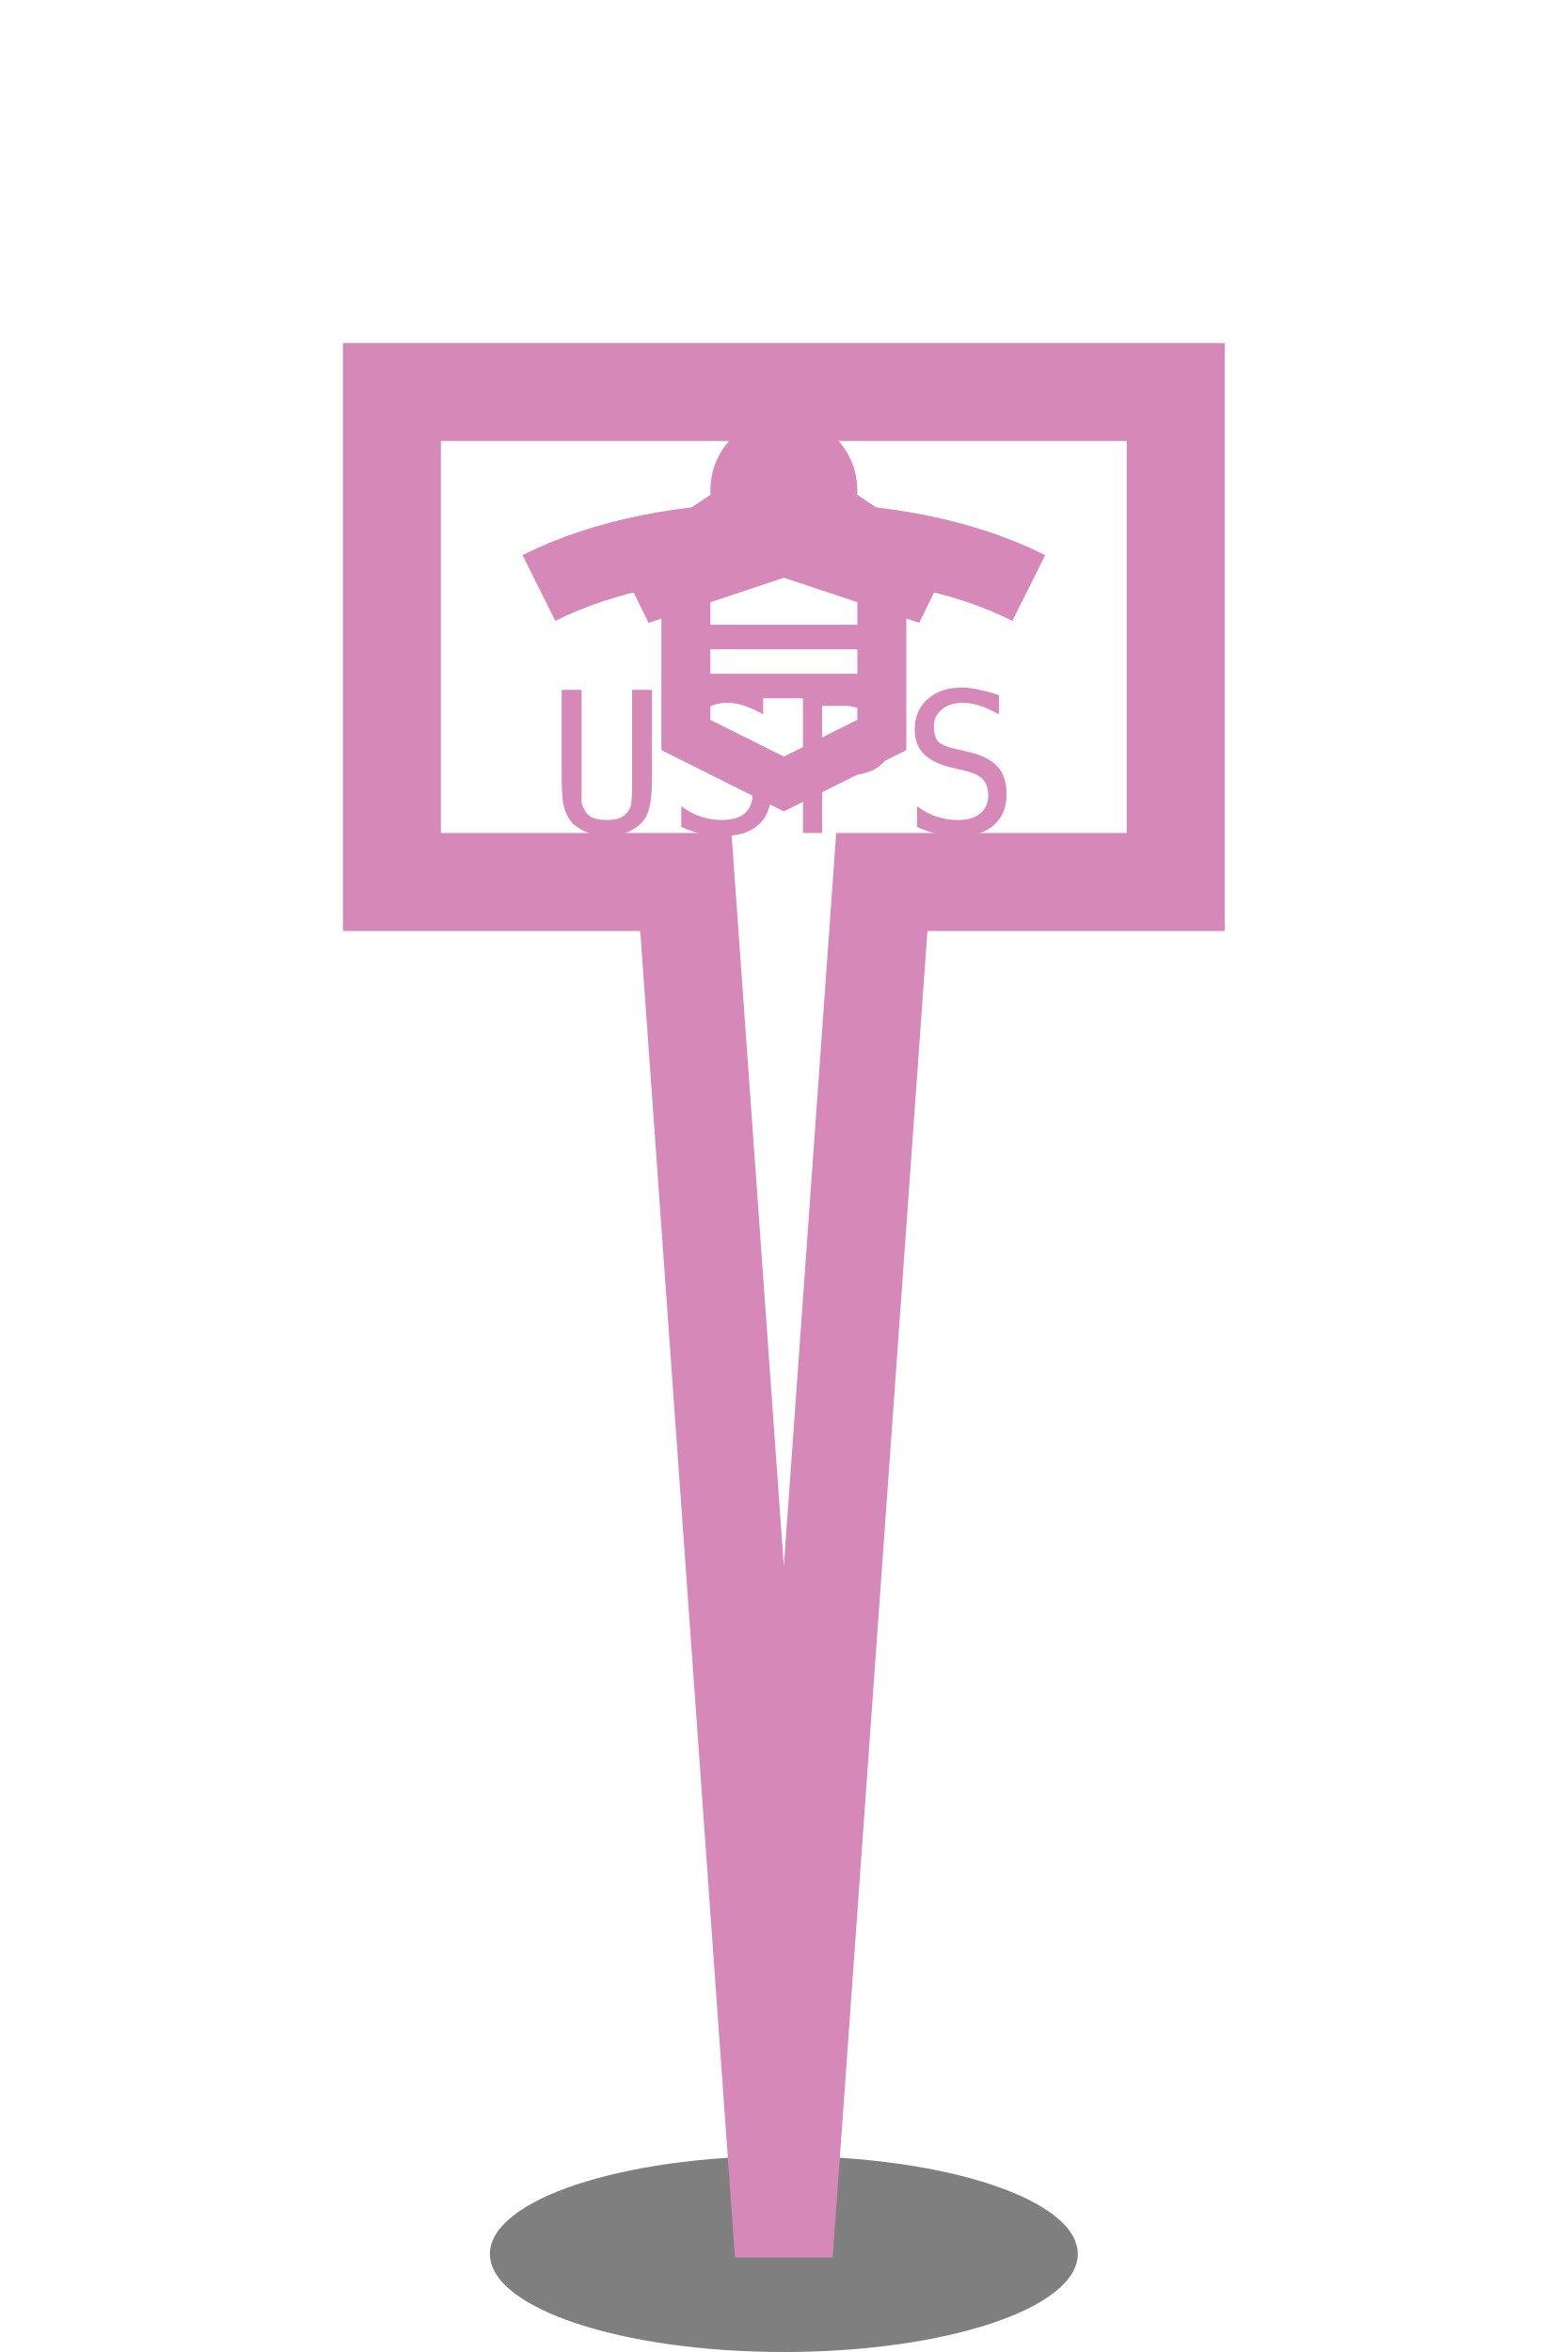
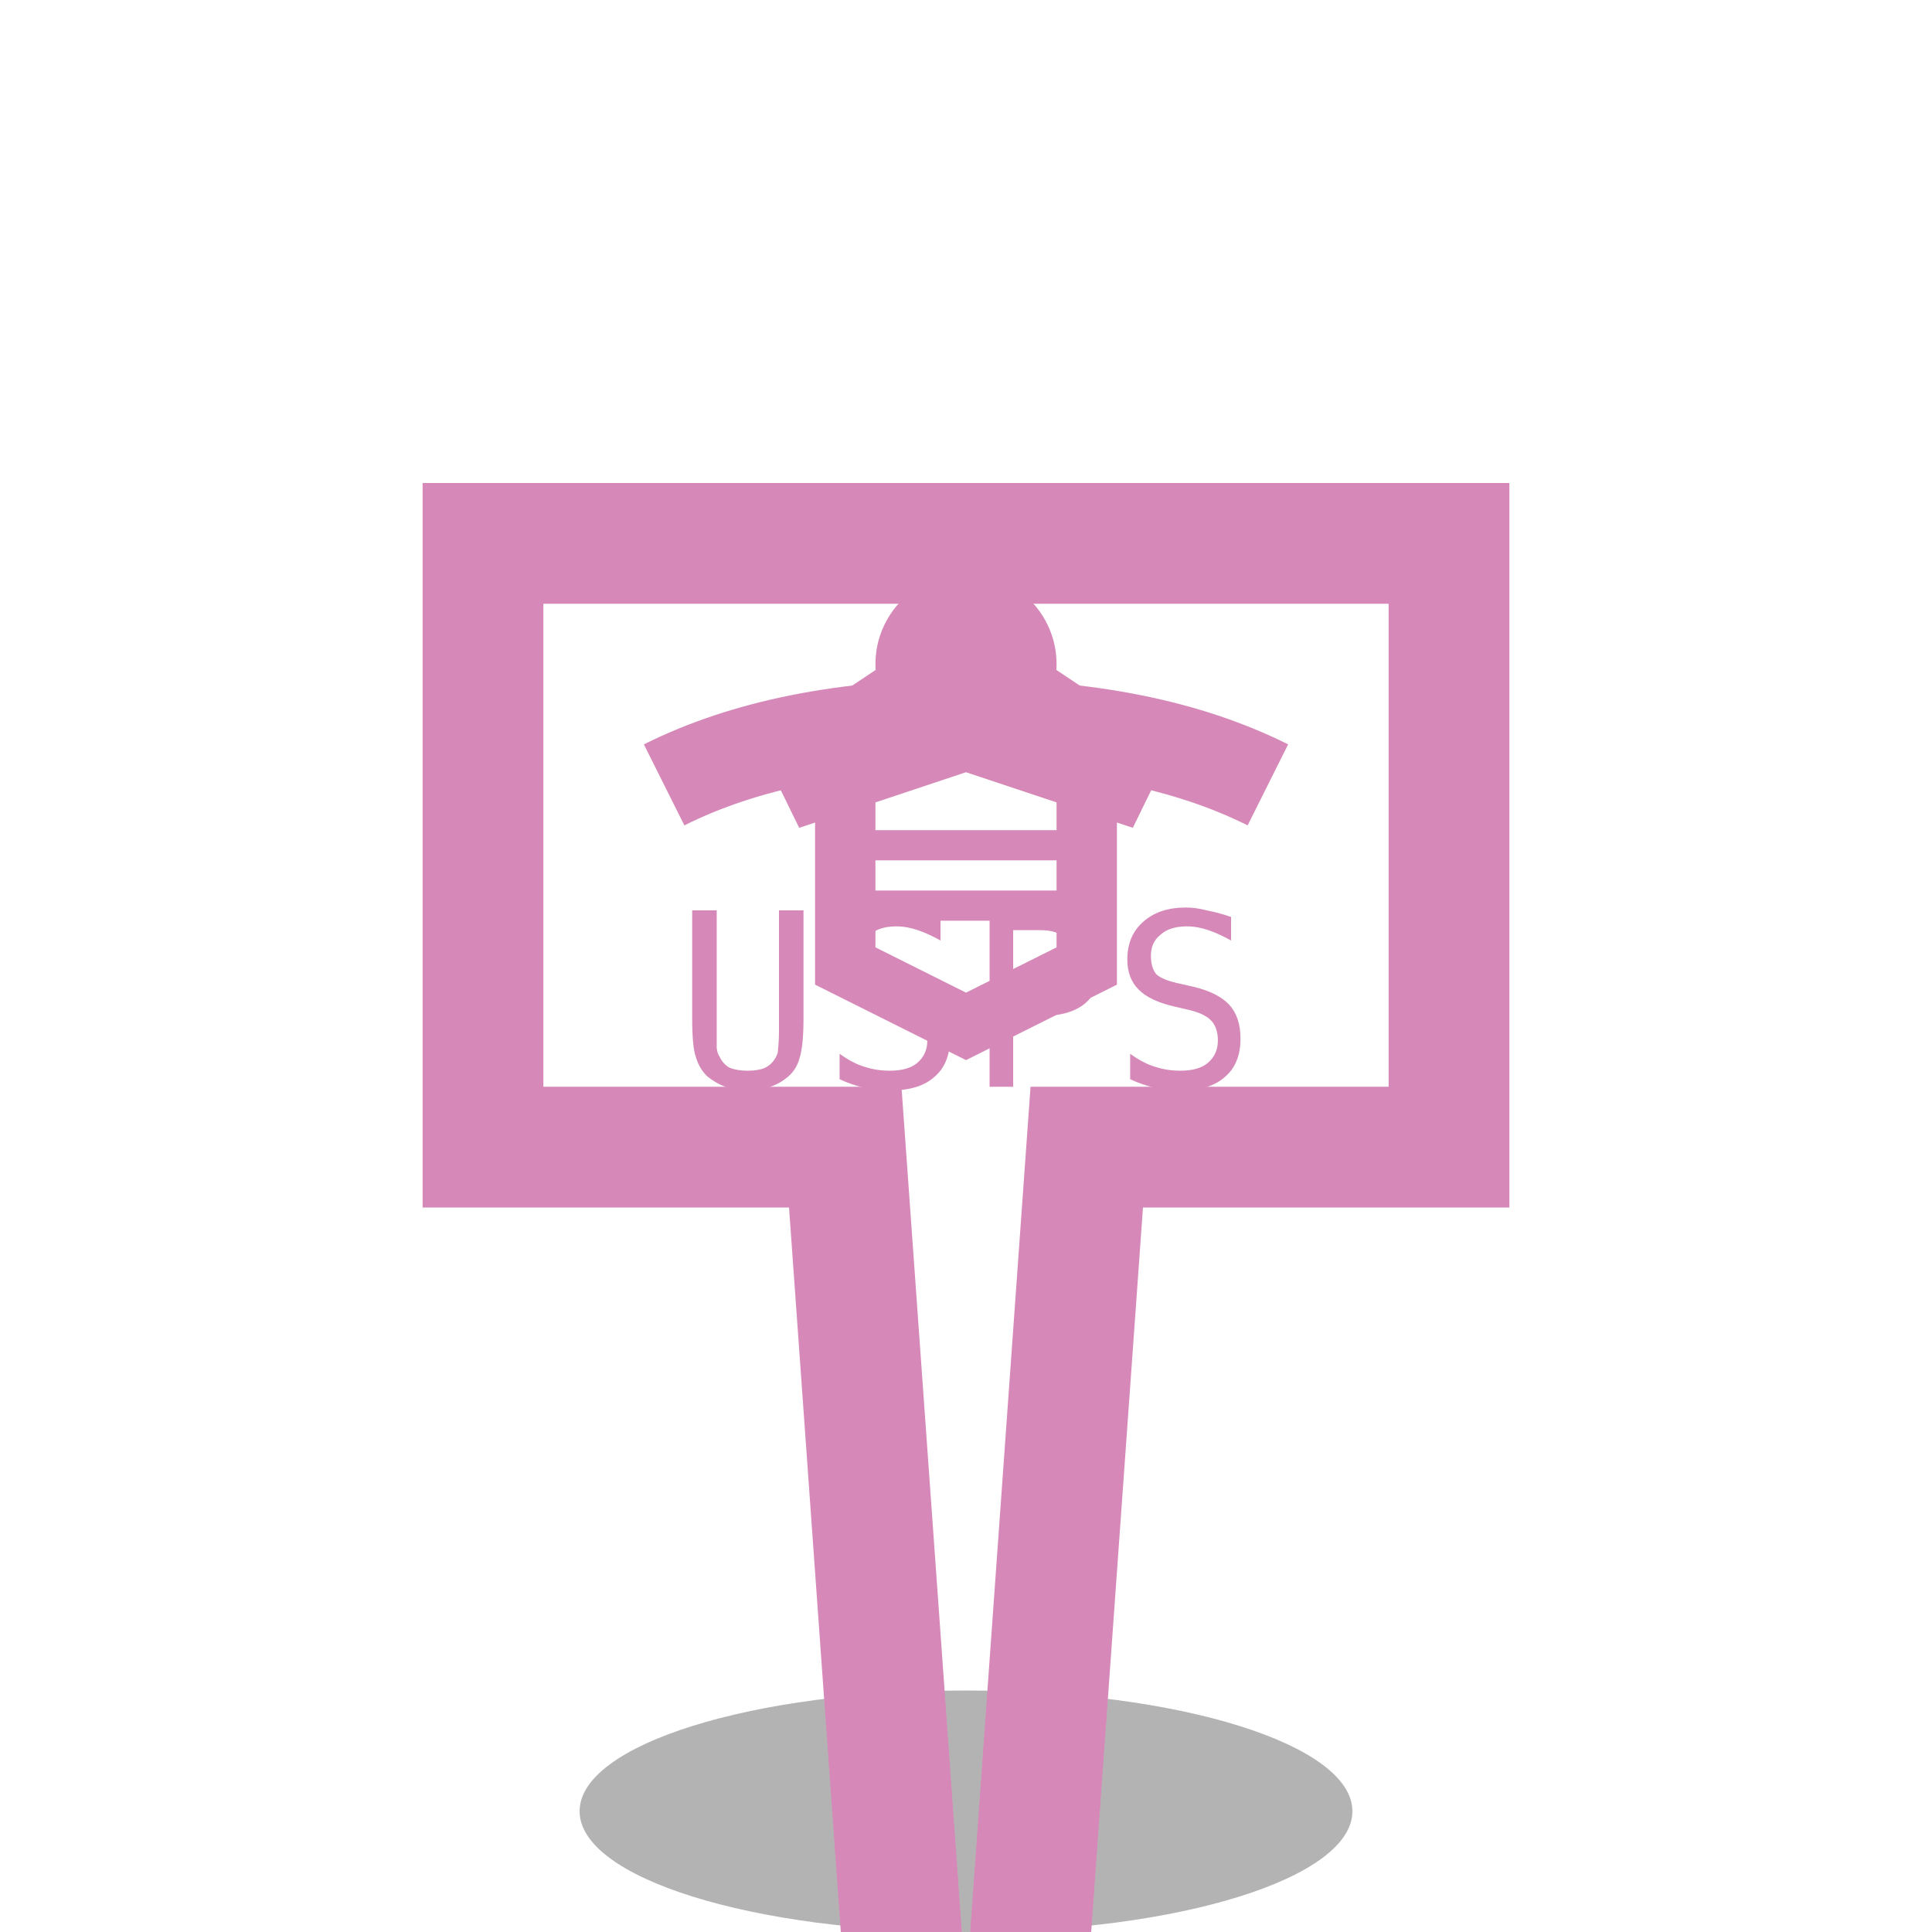
- <svg xmlns="http://www.w3.org/2000/svg" viewBox="0 0 32 48" width="32" height="48">
-   <ellipse cx="16" cy="46" rx="6" ry="2" fill="#000" opacity="0.5" />
-   <path d="M8 8 L24 8 L24 18 L18 18 L16 46 L14 18 L8 18 Z" fill="none" stroke="#D689B8" stroke-width="2" />
-   <path d="M16 10 L13 12 L16 11 L19 12 Z" fill="none" stroke="#D689B8" stroke-width="1.5" />
-   <circle cx="16" cy="10" r="1" fill="none" stroke="#D689B8" stroke-width="1" />
-   <path d="M11 12 Q13 11 16 11 Q19 11 21 12" fill="none" stroke="#D689B8" stroke-width="1.5" />
-   <path d="M14 12 L14 15 L16 16 L18 15 L18 12" fill="none" stroke="#D689B8" stroke-width="1" />
-   <line x1="14" y1="13" x2="18" y2="13" stroke="#D689B8" stroke-width="0.5" />
-   <line x1="14" y1="14" x2="18" y2="14" stroke="#D689B8" stroke-width="0.5" />
-   <text x="16" y="17" font-family="monospace" font-size="4" fill="#D689B8" text-anchor="middle">USPS</text>
+ <svg xmlns="http://www.w3.org/2000/svg" viewBox="0 0 96 96" width="96" height="96">
+   <ellipse cx="48.0" cy="90" rx="19.2" ry="6.0" fill="#000" opacity="0.3" />
+   <g transform="translate(0.0, 3.0) scale(3)">
+     <path d="M8 8 L24 8 L24 18 L18 18 L16 46 L14 18 L8 18 Z" fill="none" stroke="#D689B8" stroke-width="2" />
+     <path d="M16 10 L13 12 L16 11 L19 12 Z" fill="none" stroke="#D689B8" stroke-width="1.5" />
+     <circle cx="16" cy="10" r="1" fill="none" stroke="#D689B8" stroke-width="1" />
+     <path d="M11 12 Q13 11 16 11 Q19 11 21 12" fill="none" stroke="#D689B8" stroke-width="1.5" />
+     <path d="M14 12 L14 15 L16 16 L18 15 L18 12" fill="none" stroke="#D689B8" stroke-width="1" />
+     <line x1="14" y1="13" x2="18" y2="13" stroke="#D689B8" stroke-width="0.5" />
+     <line x1="14" y1="14" x2="18" y2="14" stroke="#D689B8" stroke-width="0.5" />
+     <text x="16" y="17" font-family="monospace" font-size="4" fill="#D689B8" text-anchor="middle">USPS</text>
+   </g>
</svg>
